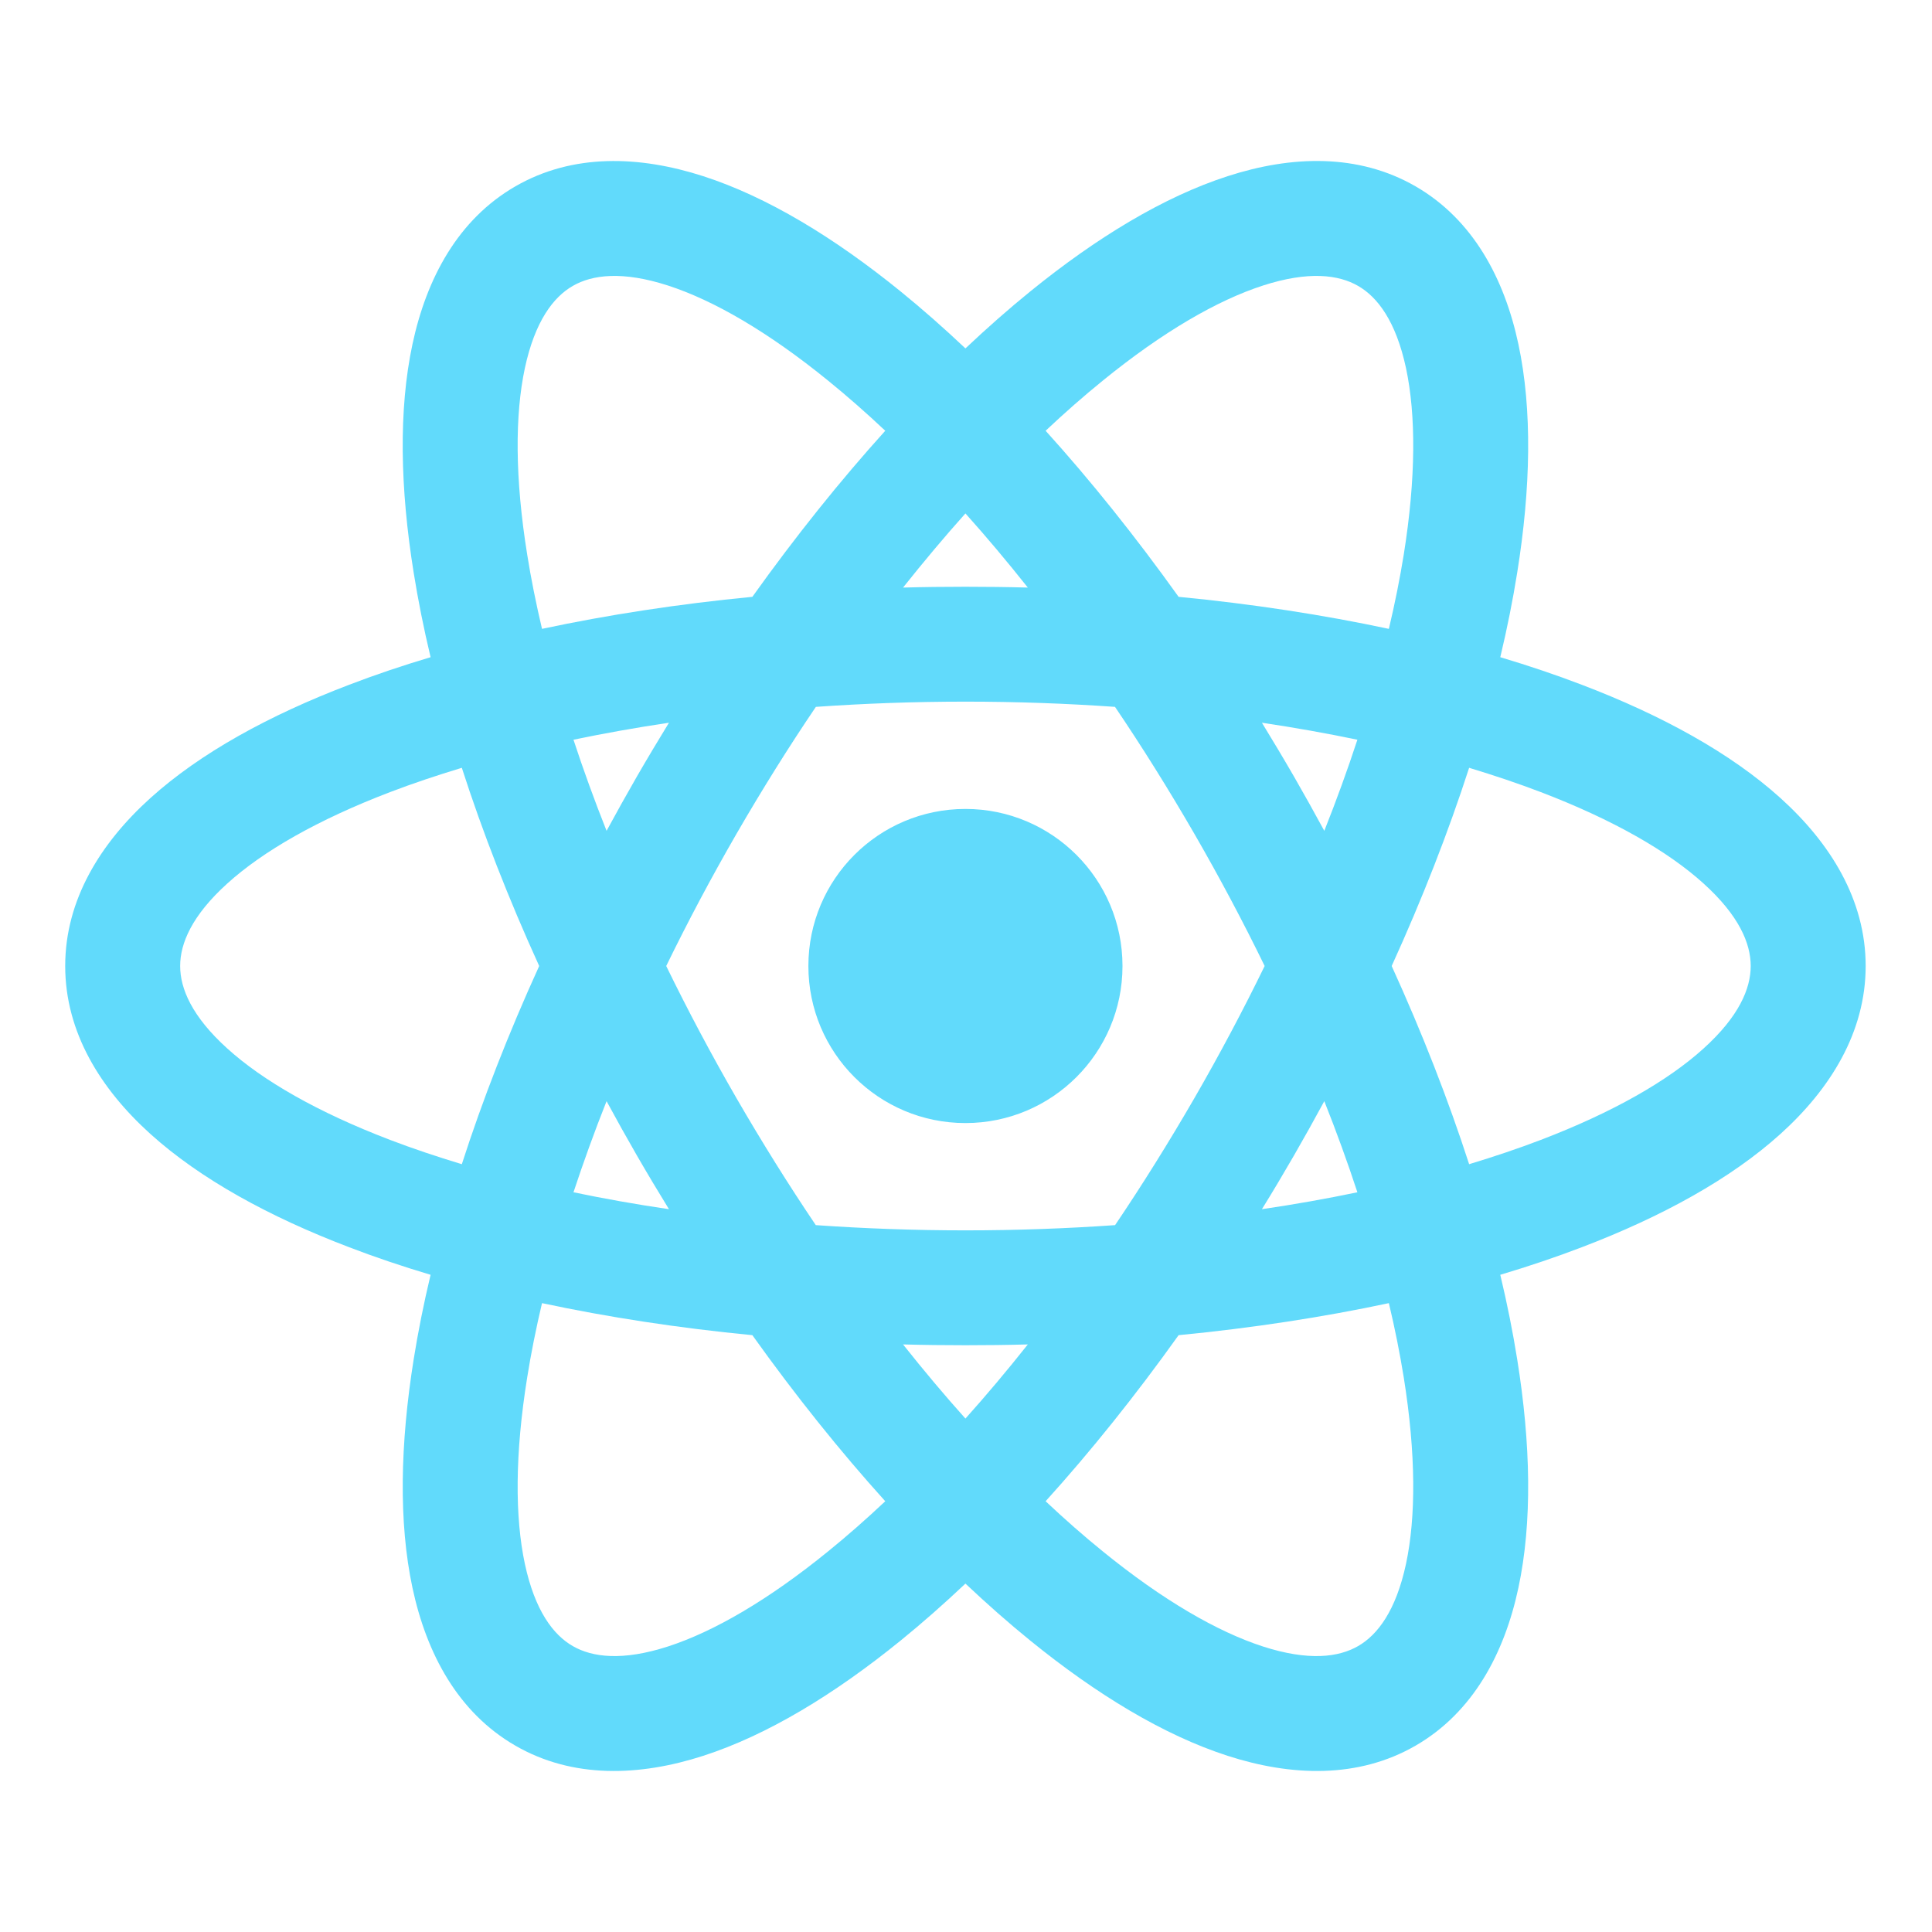
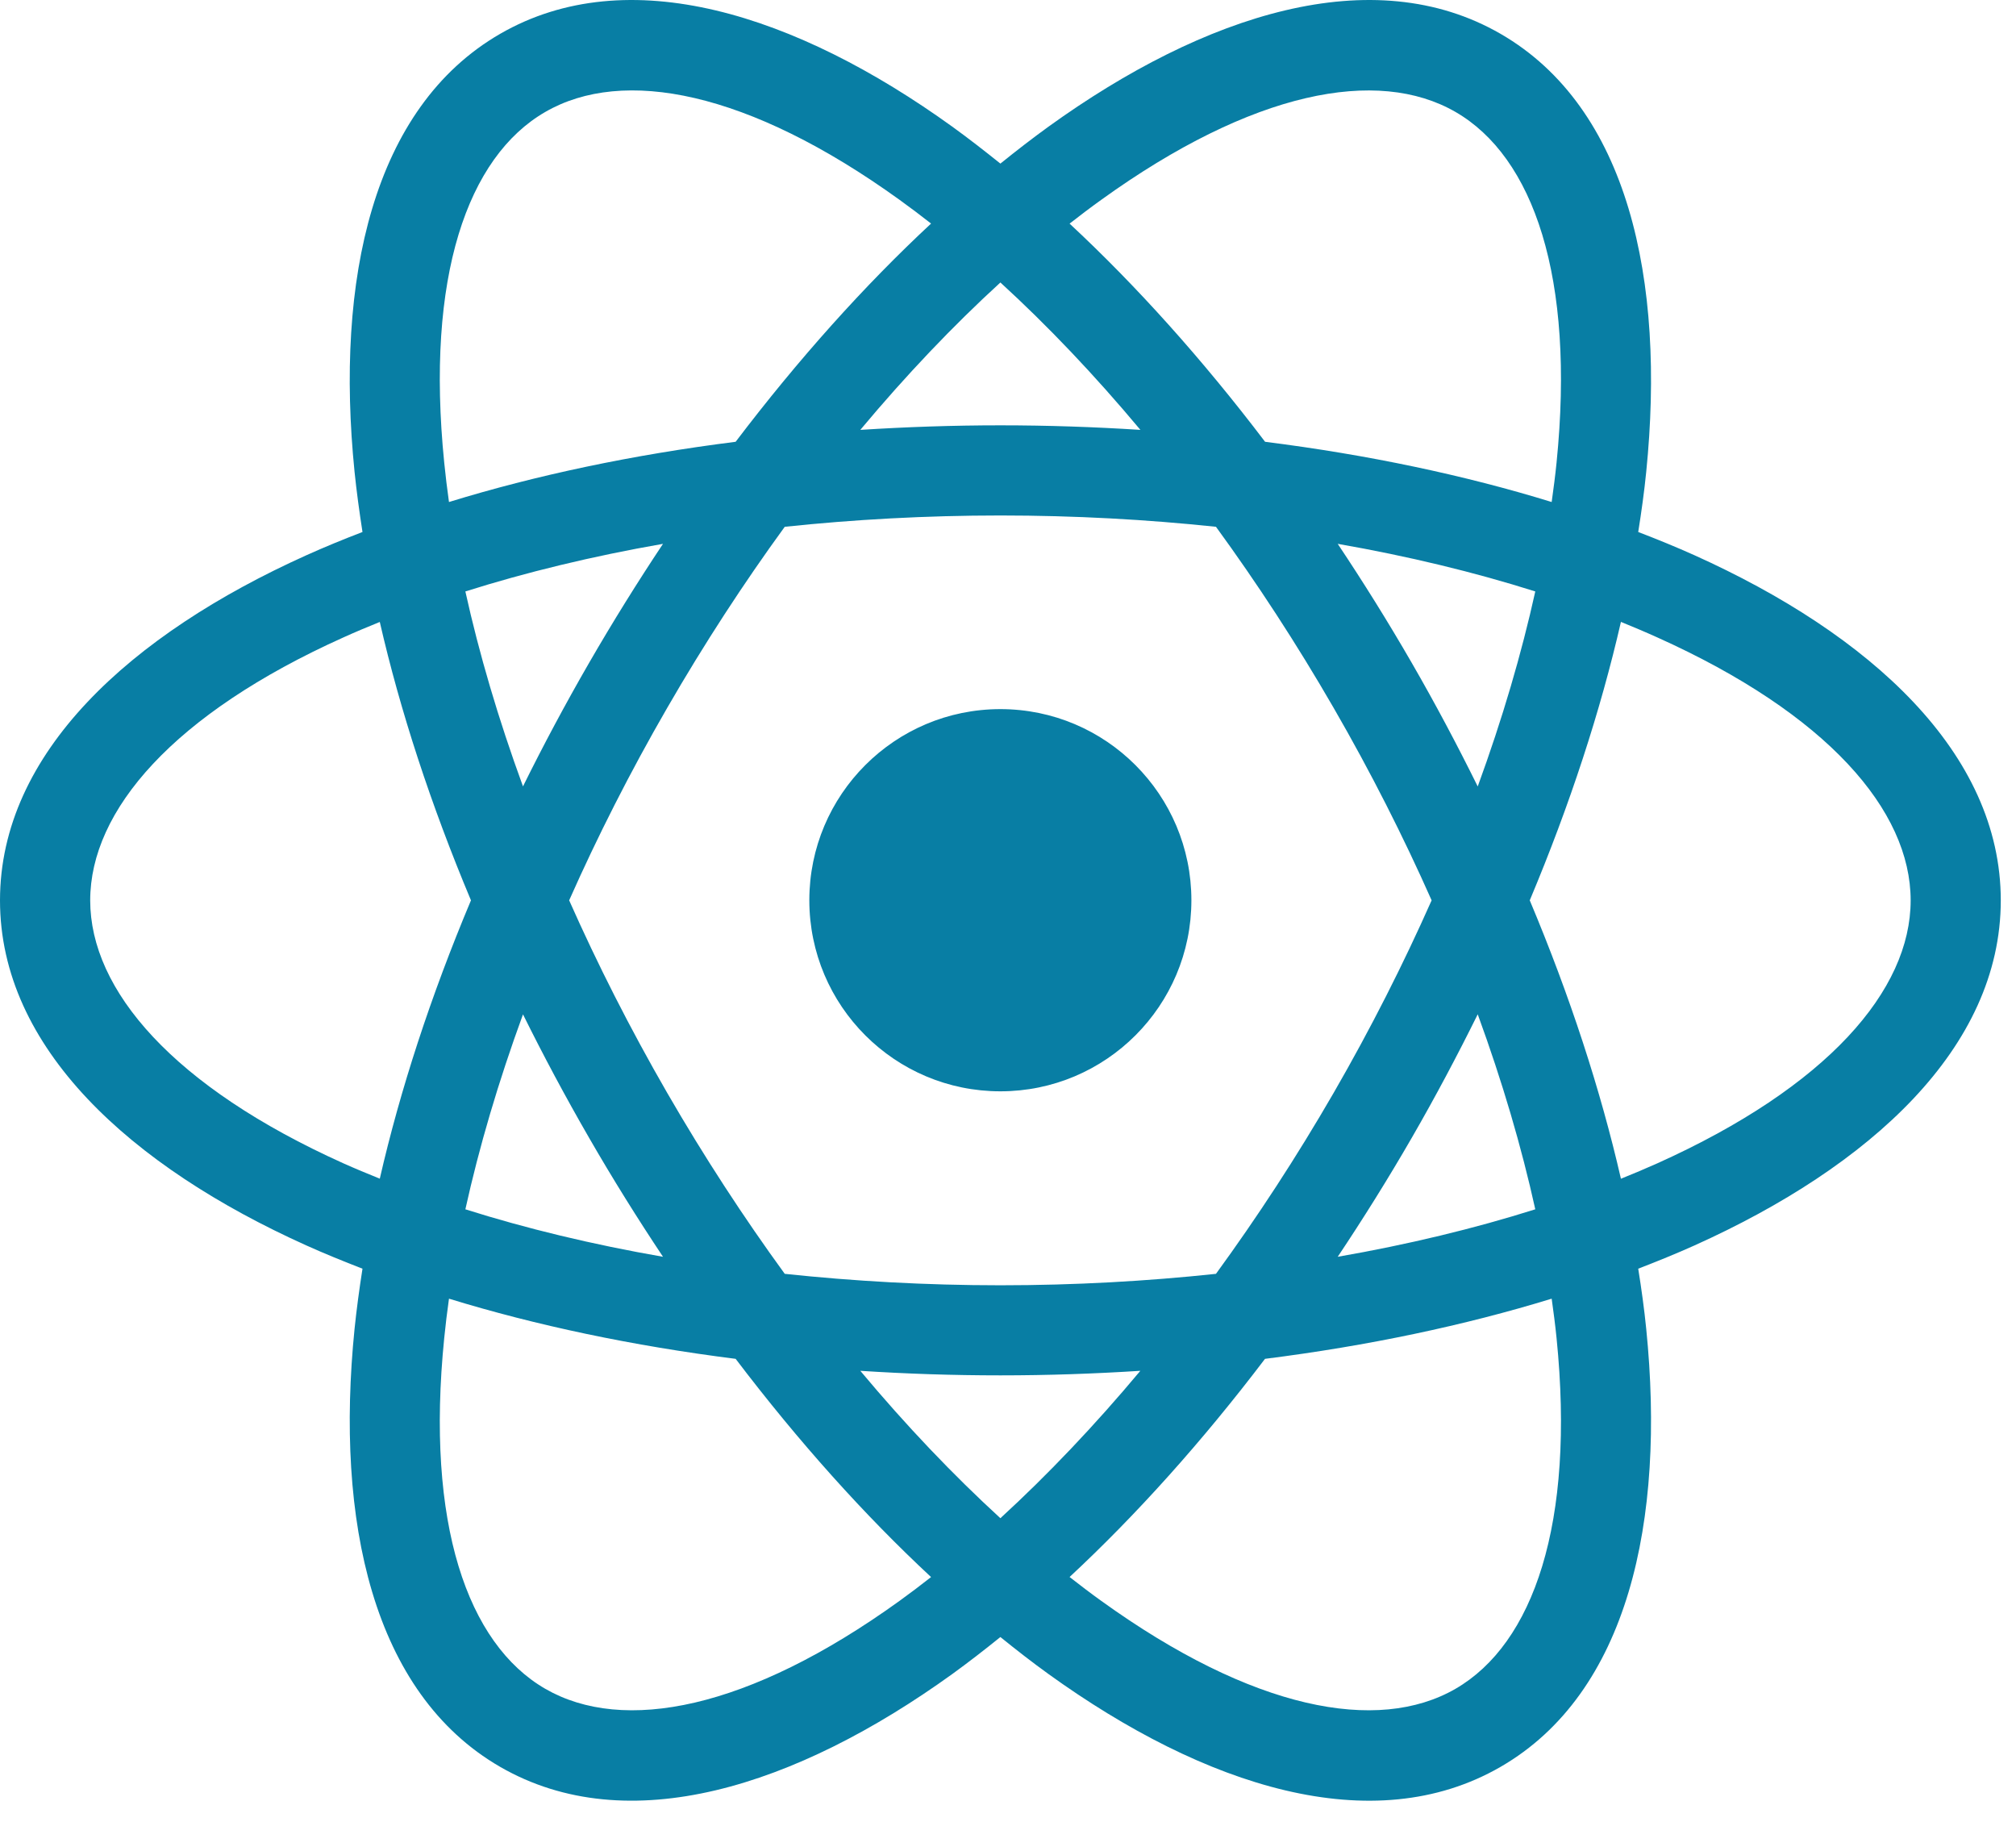
- <svg xmlns="http://www.w3.org/2000/svg" width="24" height="24" viewBox="0 0 24 24" fill="none">
-   <path fill-rule="evenodd" clip-rule="evenodd" d="M16.871 3.552C17.113 3.691 17.341 3.991 17.466 4.573C17.59 5.155 17.59 5.938 17.438 6.889C17.39 7.185 17.329 7.493 17.253 7.812C16.437 7.638 15.561 7.503 14.641 7.414C14.103 6.662 13.549 5.97 12.989 5.351C13.228 5.126 13.464 4.919 13.697 4.73C14.444 4.122 15.123 3.73 15.689 3.547C16.255 3.364 16.629 3.412 16.871 3.552ZM10.997 5.351C10.758 5.126 10.522 4.919 10.289 4.73C9.542 4.122 8.863 3.73 8.298 3.547C7.732 3.364 7.357 3.412 7.115 3.552C6.873 3.691 6.645 3.992 6.52 4.573C6.396 5.155 6.396 5.938 6.549 6.889C6.596 7.185 6.658 7.493 6.733 7.812C7.549 7.638 8.425 7.503 9.346 7.414C9.883 6.662 10.438 5.97 10.997 5.351ZM11.993 4.328C11.724 4.074 11.456 3.838 11.19 3.622C10.363 2.95 9.529 2.445 8.737 2.189C7.945 1.933 7.115 1.903 6.402 2.315C5.688 2.727 5.298 3.46 5.124 4.275C4.95 5.089 4.97 6.064 5.139 7.115C5.193 7.453 5.263 7.804 5.349 8.164C4.994 8.27 4.656 8.384 4.336 8.507C3.341 8.886 2.486 9.356 1.868 9.914C1.25 10.472 0.81 11.176 0.81 12C0.81 12.824 1.25 13.528 1.868 14.086C2.486 14.644 3.341 15.114 4.336 15.493C4.656 15.616 4.994 15.73 5.349 15.836C5.263 16.196 5.193 16.547 5.139 16.885C4.971 17.936 4.95 18.911 5.124 19.725C5.298 20.54 5.688 21.273 6.402 21.685C7.115 22.097 7.945 22.067 8.737 21.811C9.529 21.555 10.363 21.05 11.19 20.378C11.456 20.162 11.724 19.926 11.993 19.672C12.262 19.926 12.53 20.162 12.796 20.378C13.623 21.05 14.457 21.555 15.249 21.811C16.041 22.067 16.871 22.097 17.585 21.685C18.298 21.273 18.688 20.54 18.862 19.725C19.036 18.911 19.016 17.936 18.847 16.885C18.793 16.547 18.723 16.196 18.637 15.836C18.992 15.73 19.33 15.616 19.651 15.493C20.645 15.114 21.5 14.644 22.118 14.086C22.736 13.528 23.176 12.824 23.176 12C23.176 11.176 22.736 10.472 22.118 9.914C21.5 9.356 20.645 8.886 19.651 8.507C19.33 8.384 18.992 8.27 18.637 8.164C18.723 7.804 18.793 7.453 18.847 7.115C19.016 6.064 19.036 5.089 18.862 4.275C18.688 3.46 18.298 2.727 17.585 2.315C16.871 1.903 16.041 1.932 15.249 2.189C14.457 2.445 13.623 2.95 12.796 3.622C12.53 3.838 12.262 4.074 11.993 4.328ZM16.862 9.189C16.482 9.11 16.086 9.039 15.676 8.978C15.81 9.197 15.943 9.419 16.073 9.644C16.203 9.87 16.329 10.096 16.451 10.321C16.604 9.936 16.741 9.558 16.862 9.189ZM17.288 12C17.671 11.159 17.993 10.332 18.25 9.538C18.564 9.633 18.861 9.733 19.141 9.84C20.041 10.184 20.72 10.575 21.161 10.974C21.603 11.373 21.748 11.72 21.748 12C21.748 12.28 21.603 12.627 21.161 13.026C20.72 13.425 20.041 13.816 19.141 14.16C18.861 14.267 18.564 14.367 18.25 14.462C17.993 13.668 17.671 12.841 17.288 12ZM15.71 12C15.446 11.458 15.155 10.909 14.837 10.358C14.518 9.807 14.189 9.28 13.851 8.781C13.251 8.739 12.629 8.716 11.993 8.716C11.357 8.716 10.736 8.739 10.135 8.781C9.797 9.28 9.468 9.807 9.149 10.358C8.831 10.909 8.54 11.458 8.276 12C8.54 12.542 8.831 13.091 9.149 13.642C9.468 14.193 9.797 14.72 10.134 15.219C10.736 15.261 11.357 15.284 11.993 15.284C12.629 15.284 13.251 15.261 13.852 15.219C14.189 14.72 14.518 14.193 14.837 13.642C15.155 13.091 15.446 12.542 15.71 12ZM15.676 15.021C15.811 14.803 15.943 14.581 16.073 14.356C16.203 14.13 16.329 13.905 16.451 13.679C16.604 14.064 16.741 14.442 16.862 14.811C16.482 14.89 16.086 14.961 15.676 15.021ZM12.768 16.701C12.512 16.708 12.254 16.711 11.993 16.711C11.733 16.711 11.474 16.708 11.218 16.701C11.475 17.025 11.734 17.333 11.993 17.622C12.252 17.333 12.511 17.025 12.768 16.701ZM12.989 18.649C13.549 18.03 14.104 17.338 14.641 16.586C15.561 16.497 16.437 16.362 17.253 16.188C17.329 16.506 17.39 16.815 17.438 17.111C17.59 18.062 17.59 18.845 17.466 19.427C17.341 20.009 17.113 20.309 16.871 20.448C16.629 20.588 16.255 20.636 15.688 20.453C15.123 20.27 14.444 19.878 13.697 19.27C13.464 19.081 13.228 18.874 12.989 18.649ZM10.997 18.649C10.438 18.03 9.883 17.338 9.346 16.586C8.425 16.497 7.549 16.362 6.733 16.188C6.658 16.506 6.596 16.815 6.549 17.111C6.396 18.062 6.396 18.845 6.52 19.427C6.645 20.009 6.873 20.309 7.115 20.448C7.357 20.588 7.732 20.636 8.298 20.453C8.863 20.27 9.542 19.878 10.289 19.27C10.522 19.081 10.758 18.874 10.997 18.649ZM7.124 14.811C7.504 14.89 7.9 14.961 8.31 15.021C8.176 14.803 8.043 14.581 7.913 14.356C7.783 14.13 7.657 13.905 7.535 13.679C7.382 14.064 7.246 14.442 7.124 14.811ZM7.535 10.321C7.657 10.096 7.783 9.87 7.913 9.644C8.043 9.419 8.176 9.197 8.31 8.978C7.9 9.039 7.504 9.11 7.124 9.189C7.245 9.558 7.382 9.936 7.535 10.321ZM6.698 12C6.315 12.841 5.993 13.668 5.737 14.462C5.423 14.367 5.125 14.267 4.845 14.16C3.945 13.816 3.266 13.425 2.825 13.026C2.383 12.627 2.238 12.28 2.238 12C2.238 11.72 2.383 11.373 2.825 10.974C3.266 10.575 3.945 10.184 4.845 9.84C5.125 9.733 5.423 9.633 5.737 9.538C5.993 10.332 6.315 11.159 6.698 12ZM11.218 7.299C11.474 7.292 11.733 7.289 11.993 7.289C12.254 7.289 12.512 7.292 12.768 7.299C12.511 6.975 12.252 6.667 11.993 6.378C11.734 6.667 11.476 6.975 11.218 7.299ZM13.944 12C13.944 13.078 13.07 13.951 11.993 13.951C10.915 13.951 10.042 13.078 10.042 12C10.042 10.922 10.915 10.049 11.993 10.049C13.07 10.049 13.944 10.922 13.944 12Z" fill="#61DAFB" />
+ <svg xmlns="http://www.w3.org/2000/svg" width="31" height="28" viewBox="0 0 31 28" fill="none">
+   <path d="M16.123 1.947C18.527 0.215 21.11 -0.613 23.074 0.52C25.038 1.654 25.612 4.306 25.314 7.254C25.284 7.556 25.241 7.864 25.191 8.179C25.488 8.293 25.777 8.411 26.055 8.536C28.756 9.752 30.766 11.575 30.766 13.843C30.765 16.11 28.756 17.933 26.055 19.148C25.777 19.273 25.488 19.39 25.191 19.505C25.241 19.819 25.284 20.128 25.314 20.43C25.612 23.378 25.038 26.03 23.074 27.164C21.11 28.298 18.527 27.469 16.123 25.737C15.876 25.559 15.63 25.368 15.383 25.168C15.135 25.368 14.889 25.559 14.643 25.737C12.239 27.469 9.655 28.297 7.691 27.164C5.728 26.03 5.154 23.378 5.452 20.43C5.483 20.128 5.525 19.819 5.574 19.505C5.278 19.39 4.989 19.273 4.712 19.148C2.01 17.933 0 16.11 0 13.843C0 11.575 2.01 9.752 4.712 8.536C4.989 8.411 5.277 8.293 5.574 8.179C5.525 7.864 5.483 7.556 5.452 7.254C5.154 4.306 5.727 1.654 7.691 0.52C9.655 -0.613 12.239 0.215 14.643 1.947C14.889 2.125 15.135 2.316 15.383 2.515C15.63 2.316 15.877 2.125 16.123 1.947ZM6.831 20.57C6.543 23.423 7.187 25.272 8.385 25.964C9.582 26.655 11.506 26.288 13.832 24.612C13.993 24.496 14.155 24.373 14.317 24.246C13.292 23.293 12.278 22.163 11.312 20.891C9.728 20.691 8.242 20.377 6.904 19.966C6.875 20.17 6.851 20.372 6.831 20.57ZM23.86 19.966C22.522 20.377 21.037 20.691 19.452 20.891C18.486 22.163 17.472 23.292 16.447 24.245C16.61 24.372 16.772 24.496 16.934 24.612C19.26 26.288 21.183 26.655 22.381 25.964C23.578 25.272 24.223 23.423 23.935 20.57C23.915 20.372 23.889 20.17 23.86 19.966ZM17.535 21.075C16.831 21.12 16.113 21.145 15.383 21.145C14.653 21.145 13.934 21.121 13.229 21.075C13.937 21.922 14.661 22.68 15.383 23.341C16.104 22.68 16.828 21.921 17.535 21.075ZM15.383 7.925C14.239 7.925 13.129 7.987 12.067 8.099C11.439 8.962 10.831 9.893 10.259 10.884C9.687 11.874 9.185 12.866 8.752 13.842C9.185 14.818 9.687 15.81 10.259 16.801C10.831 17.791 11.439 18.721 12.067 19.584C13.129 19.697 14.239 19.76 15.383 19.76C16.527 19.76 17.637 19.697 18.698 19.584C19.327 18.721 19.936 17.791 20.508 16.801C21.08 15.81 21.581 14.818 22.014 13.842C21.581 12.866 21.08 11.874 20.508 10.884C19.936 9.893 19.327 8.962 18.698 8.099C17.637 7.987 16.526 7.925 15.383 7.925ZM8.042 15.595C7.663 16.631 7.367 17.637 7.156 18.592C8.089 18.887 9.108 19.133 10.195 19.322C9.804 18.735 9.423 18.126 9.059 17.494C8.694 16.862 8.355 16.227 8.042 15.595ZM22.723 15.594C22.41 16.226 22.073 16.862 21.708 17.494C21.343 18.126 20.962 18.735 20.57 19.322C21.657 19.133 22.676 18.886 23.608 18.592C23.397 17.636 23.102 16.63 22.723 15.594ZM24.925 9.561C24.612 10.926 24.142 12.369 23.523 13.842C24.142 15.314 24.612 16.758 24.925 18.122C25.116 18.045 25.304 17.966 25.485 17.885C28.1 16.708 29.38 15.225 29.38 13.843C29.38 12.46 28.1 10.976 25.485 9.8C25.304 9.718 25.116 9.639 24.925 9.561ZM5.28 9.8C2.665 10.976 1.387 12.46 1.387 13.843C1.387 15.225 2.666 16.708 5.28 17.885C5.461 17.966 5.649 18.044 5.84 18.121C6.153 16.757 6.623 15.314 7.242 13.842C6.624 12.369 6.153 10.927 5.84 9.562C5.649 9.639 5.461 9.718 5.28 9.8ZM15.383 10.902C17.005 10.902 18.32 12.218 18.32 13.841C18.32 15.463 17.005 16.778 15.383 16.778C13.76 16.778 12.446 15.463 12.445 13.841C12.445 12.218 13.76 10.902 15.383 10.902ZM20.57 8.361C20.962 8.948 21.343 9.558 21.708 10.19C22.073 10.822 22.41 11.458 22.723 12.091C23.102 11.054 23.397 10.048 23.608 9.093C22.676 8.798 21.657 8.551 20.57 8.361ZM10.195 8.361C9.108 8.551 8.089 8.798 7.156 9.093C7.367 10.048 7.663 11.054 8.042 12.09C8.355 11.457 8.694 10.822 9.059 10.19C9.424 9.558 9.804 8.948 10.195 8.361ZM13.832 3.072C11.506 1.396 9.582 1.029 8.385 1.721C7.187 2.412 6.543 4.261 6.831 7.114C6.851 7.312 6.875 7.513 6.904 7.718C8.242 7.306 9.728 6.992 11.312 6.792C12.278 5.52 13.292 4.39 14.317 3.437C14.155 3.31 13.993 3.188 13.832 3.072ZM22.381 1.721C21.183 1.03 19.26 1.396 16.934 3.072C16.772 3.188 16.61 3.311 16.447 3.438C17.472 4.391 18.487 5.52 19.453 6.792C21.038 6.992 22.523 7.306 23.86 7.718C23.889 7.513 23.915 7.312 23.935 7.114C24.223 4.261 23.578 2.412 22.381 1.721ZM15.383 4.343C14.661 5.003 13.937 5.762 13.229 6.609C13.934 6.564 14.653 6.539 15.383 6.539C16.113 6.539 16.832 6.564 17.536 6.609C16.828 5.762 16.105 5.003 15.383 4.343Z" fill="#087EA4" style="fill:#087EA4;fill:color(display-p3 0.031 0.494 0.643);fill-opacity:1;" />
</svg>
